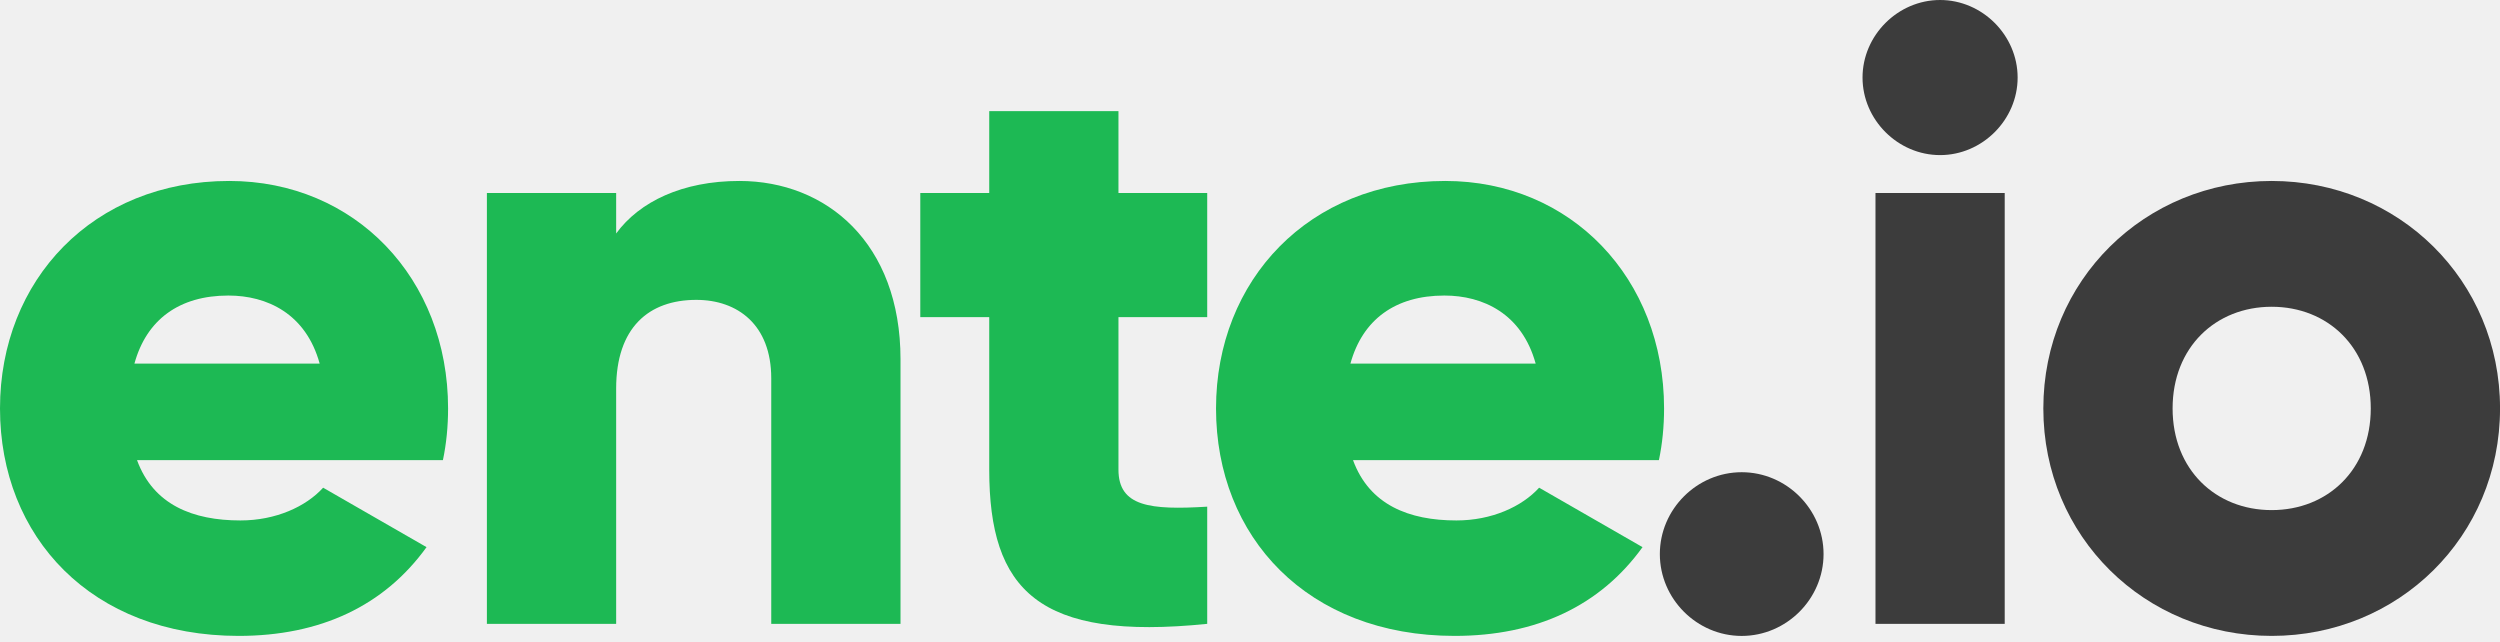
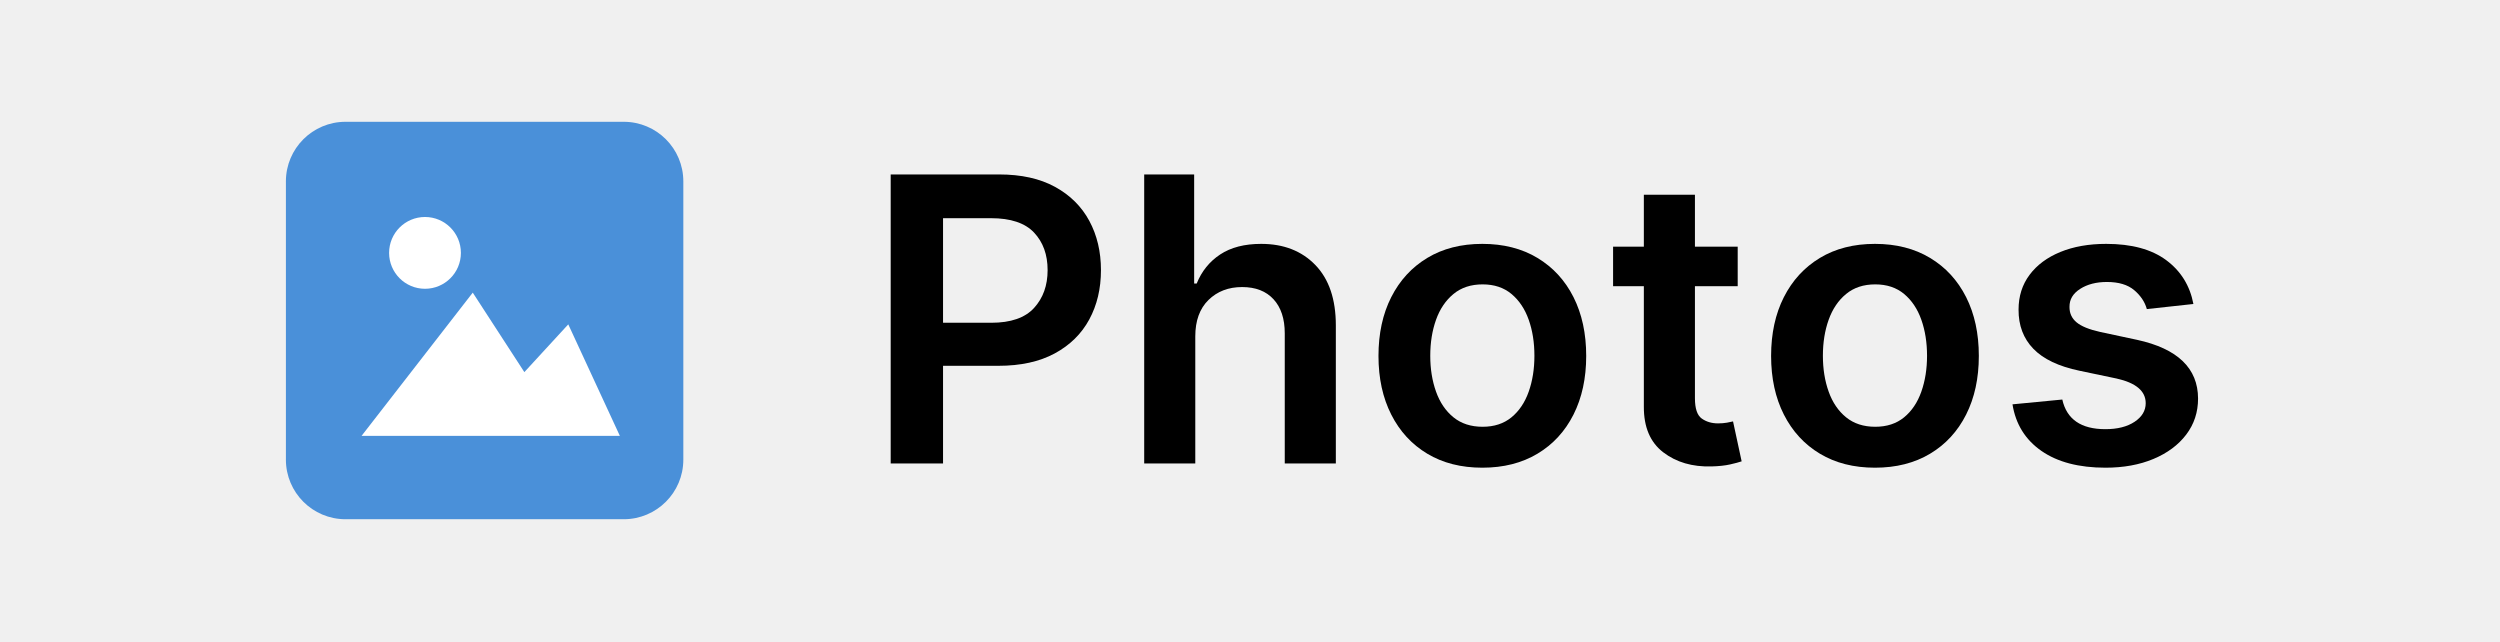
<svg xmlns="http://www.w3.org/2000/svg" width="78" height="20" viewBox="0 0 78 20" fill="none">
-   <path d="M70.876 19.84C66.924 19.84 63.752 16.749 63.752 12.743C63.752 8.737 66.924 5.646 70.876 5.646C74.828 5.646 78.001 8.737 78.001 12.743C78.001 16.749 74.828 19.84 70.876 19.84ZM70.876 15.915C72.624 15.915 73.968 14.652 73.968 12.743C73.968 10.834 72.624 9.571 70.876 9.571C69.129 9.571 67.785 10.834 67.785 12.743C67.785 14.652 69.129 15.915 70.876 15.915Z" fill="black" fill-opacity="0.75" />
-   <path d="M60.531 4.839C59.214 4.839 58.111 3.737 58.111 2.42C58.111 1.102 59.214 0 60.531 0C61.848 0 62.95 1.102 62.95 2.42C62.95 3.737 61.848 4.839 60.531 4.839ZM58.515 19.464V6.022H62.547V19.464H58.515Z" fill="black" fill-opacity="0.75" />
-   <path d="M54.341 19.841C52.943 19.841 51.787 18.685 51.787 17.287C51.787 15.889 52.943 14.733 54.341 14.733C55.739 14.733 56.895 15.889 56.895 17.287C56.895 18.685 55.739 19.841 54.341 19.841Z" fill="black" fill-opacity="0.75" />
-   <path d="M42.214 14.356C42.725 15.754 43.962 16.238 45.44 16.238C46.542 16.238 47.483 15.808 48.021 15.216L51.247 17.071C49.93 18.899 47.94 19.84 45.386 19.84C40.789 19.84 37.94 16.749 37.94 12.743C37.94 8.737 40.843 5.646 45.091 5.646C49.016 5.646 51.919 8.683 51.919 12.743C51.919 13.307 51.865 13.845 51.758 14.356H42.214ZM42.133 11.345H47.913C47.483 9.786 46.273 9.221 45.064 9.221C43.531 9.221 42.51 9.974 42.133 11.345Z" fill="#1DB954" />
-   <path d="M37.665 9.894H34.896V14.652C34.896 15.808 35.891 15.916 37.665 15.808V19.464C32.396 20.002 30.864 18.416 30.864 14.652V9.894H28.713V6.022H30.864V3.468L34.896 3.468V6.022H37.665V9.894Z" fill="#1DB954" />
-   <path d="M23.069 5.646C25.784 5.646 28.096 7.581 28.096 11.21V19.464H24.063V11.802C24.063 10.135 23.015 9.356 21.724 9.356C20.246 9.356 19.224 10.216 19.224 12.125V19.464H15.191V6.022H19.224V7.285C19.95 6.291 21.294 5.646 23.069 5.646Z" fill="#1DB954" />
-   <path d="M4.275 14.356C4.785 15.754 6.022 16.238 7.501 16.238C8.603 16.238 9.544 15.808 10.082 15.216L13.308 17.071C11.99 18.899 10.001 19.84 7.447 19.84C2.85 19.84 0 16.749 0 12.743C0 8.737 2.903 5.646 7.151 5.646C11.076 5.646 13.98 8.683 13.98 12.743C13.98 13.307 13.926 13.845 13.819 14.356H4.275ZM4.194 11.345H9.974C9.544 9.786 8.334 9.221 7.124 9.221C5.592 9.221 4.57 9.974 4.194 11.345Z" fill="#1DB954" />
+   <rect x="8.92" y="3.80" width="12.40" height="12.40" rx="1.86" fill="#4A90D9" />
+   <circle cx="13.26" cy="7.89" r="1.12" fill="#ffffff" />
+   <path d="M 11.28 13.60 L 14.75 9.13 L 16.36 11.61 L 17.73 10.12 L 19.34 13.60 Z" fill="#ffffff" />
+   <path transform="translate(26.90,14.46) scale(0.004403,-0.004403)" d="M202 0V2048H970Q1206 2048 1366.5 1960.0Q1527 1872 1609.5 1719.0Q1692 1566 1692 1370Q1692 1173 1609.0 1020.0Q1526 867 1364.0 779.5Q1202 692 965 692H573V0ZM573 997H915Q1122 997 1218.0 1102.0Q1314 1207 1314 1370Q1314 1534 1218.0 1636.0Q1122 1738 913 1738H573Z" fill="#000000" />
+   <path transform="translate(34.88,14.46) scale(0.004403,-0.004403)" d="M548 900V0H186V2048H540V1275H558Q611 1406 724.5 1481.0Q838 1556 1015 1556Q1254 1556 1399.0 1406.0Q1544 1256 1544 978V0H1182V922Q1182 1077 1102.5 1163.5Q1023 1250 880 1250Q735 1250 641.5 1158.5Q548 1067 548 900Z" fill="#000000" />
+   <path transform="translate(42.48,14.46) scale(0.004403,-0.004403)" d="M856 -30Q631 -30 466.0 69.0Q301 168 210.5 346.5Q120 525 120 762Q120 1000 210.5 1178.5Q301 1357 466.0 1456.5Q631 1556 856 1556Q1081 1556 1246.5 1456.5Q1412 1357 1502.0 1178.5Q1592 1000 1592 762Q1592 525 1502.0 346.5Q1412 168 1246.5 69.0Q1081 -30 856 -30ZM858 260Q981 260 1062.5 327.0Q1144 394 1184.5 508.5Q1225 623 1225 763Q1225 904 1184.5 1018.5Q1144 1133 1062.5 1201.0Q981 1269 858 1269Q734 1269 651.5 1201.0Q569 1133 528.0 1018.5Q487 904 487 763Q487 623 528.0 508.5Q569 394 651.5 327.0Q734 260 858 260Z" fill="#000000" />
+   <path transform="translate(50.02,14.46) scale(0.004403,-0.004403)" d="M953 1536V1256H650V462Q650 353 698.0 318.5Q746 284 814 284Q848 284 876.5 289.0Q905 294 920 298L981 15Q952 5 898.5 -7.0Q845 -19 768 -21Q564 -27 425.5 79.0Q287 185 288 402V1256H70V1536H288V1904H650V1536Z" fill="#000000" />
+   <path transform="translate(54.73,14.46) scale(0.004403,-0.004403)" d="M856 -30Q631 -30 466.0 69.0Q301 168 210.5 346.5Q120 525 120 762Q120 1000 210.5 1178.5Q301 1357 466.0 1456.5Q631 1556 856 1556Q1081 1556 1246.5 1456.5Q1412 1357 1502.0 1178.5Q1592 1000 1592 762Q1592 525 1502.0 346.5Q1412 168 1246.5 69.0Q1081 -30 856 -30ZM858 260Q981 260 1062.5 327.0Q1144 394 1184.5 508.5Q1225 623 1225 763Q1225 904 1184.5 1018.5Q1144 1133 1062.5 1201.0Q981 1269 858 1269Q734 1269 651.5 1201.0Q569 1133 528.0 1018.5Q487 904 487 763Q487 623 528.0 508.5Q569 394 651.5 327.0Q734 260 858 260Z" fill="#000000" />
+   <path transform="translate(62.27,14.46) scale(0.004403,-0.004403)" d="M1400 1130 1070 1094Q1049 1170 980.5 1228.0Q912 1286 787 1286Q674 1286 597.5 1237.0Q521 1188 522 1110Q521 1043 571.5 1000.5Q622 958 739 932L1001 876Q1432 782 1433 460Q1433 315 1349.0 204.5Q1265 94 1117.0 32.0Q969 -30 777 -30Q494 -30 323.0 89.0Q152 208 118 419L471 453Q518 243 776 243Q905 243 983.5 295.5Q1062 348 1062 427Q1062 556 855 602L593 657Q372 703 266.0 812.5Q160 922 161 1090Q161 1232 239.0 1336.5Q317 1441 457.0 1498.5Q597 1556 782 1556Q1052 1556 1207.5 1440.5Q1363 1325 1400 1130Z" fill="#000000" />
</svg>
